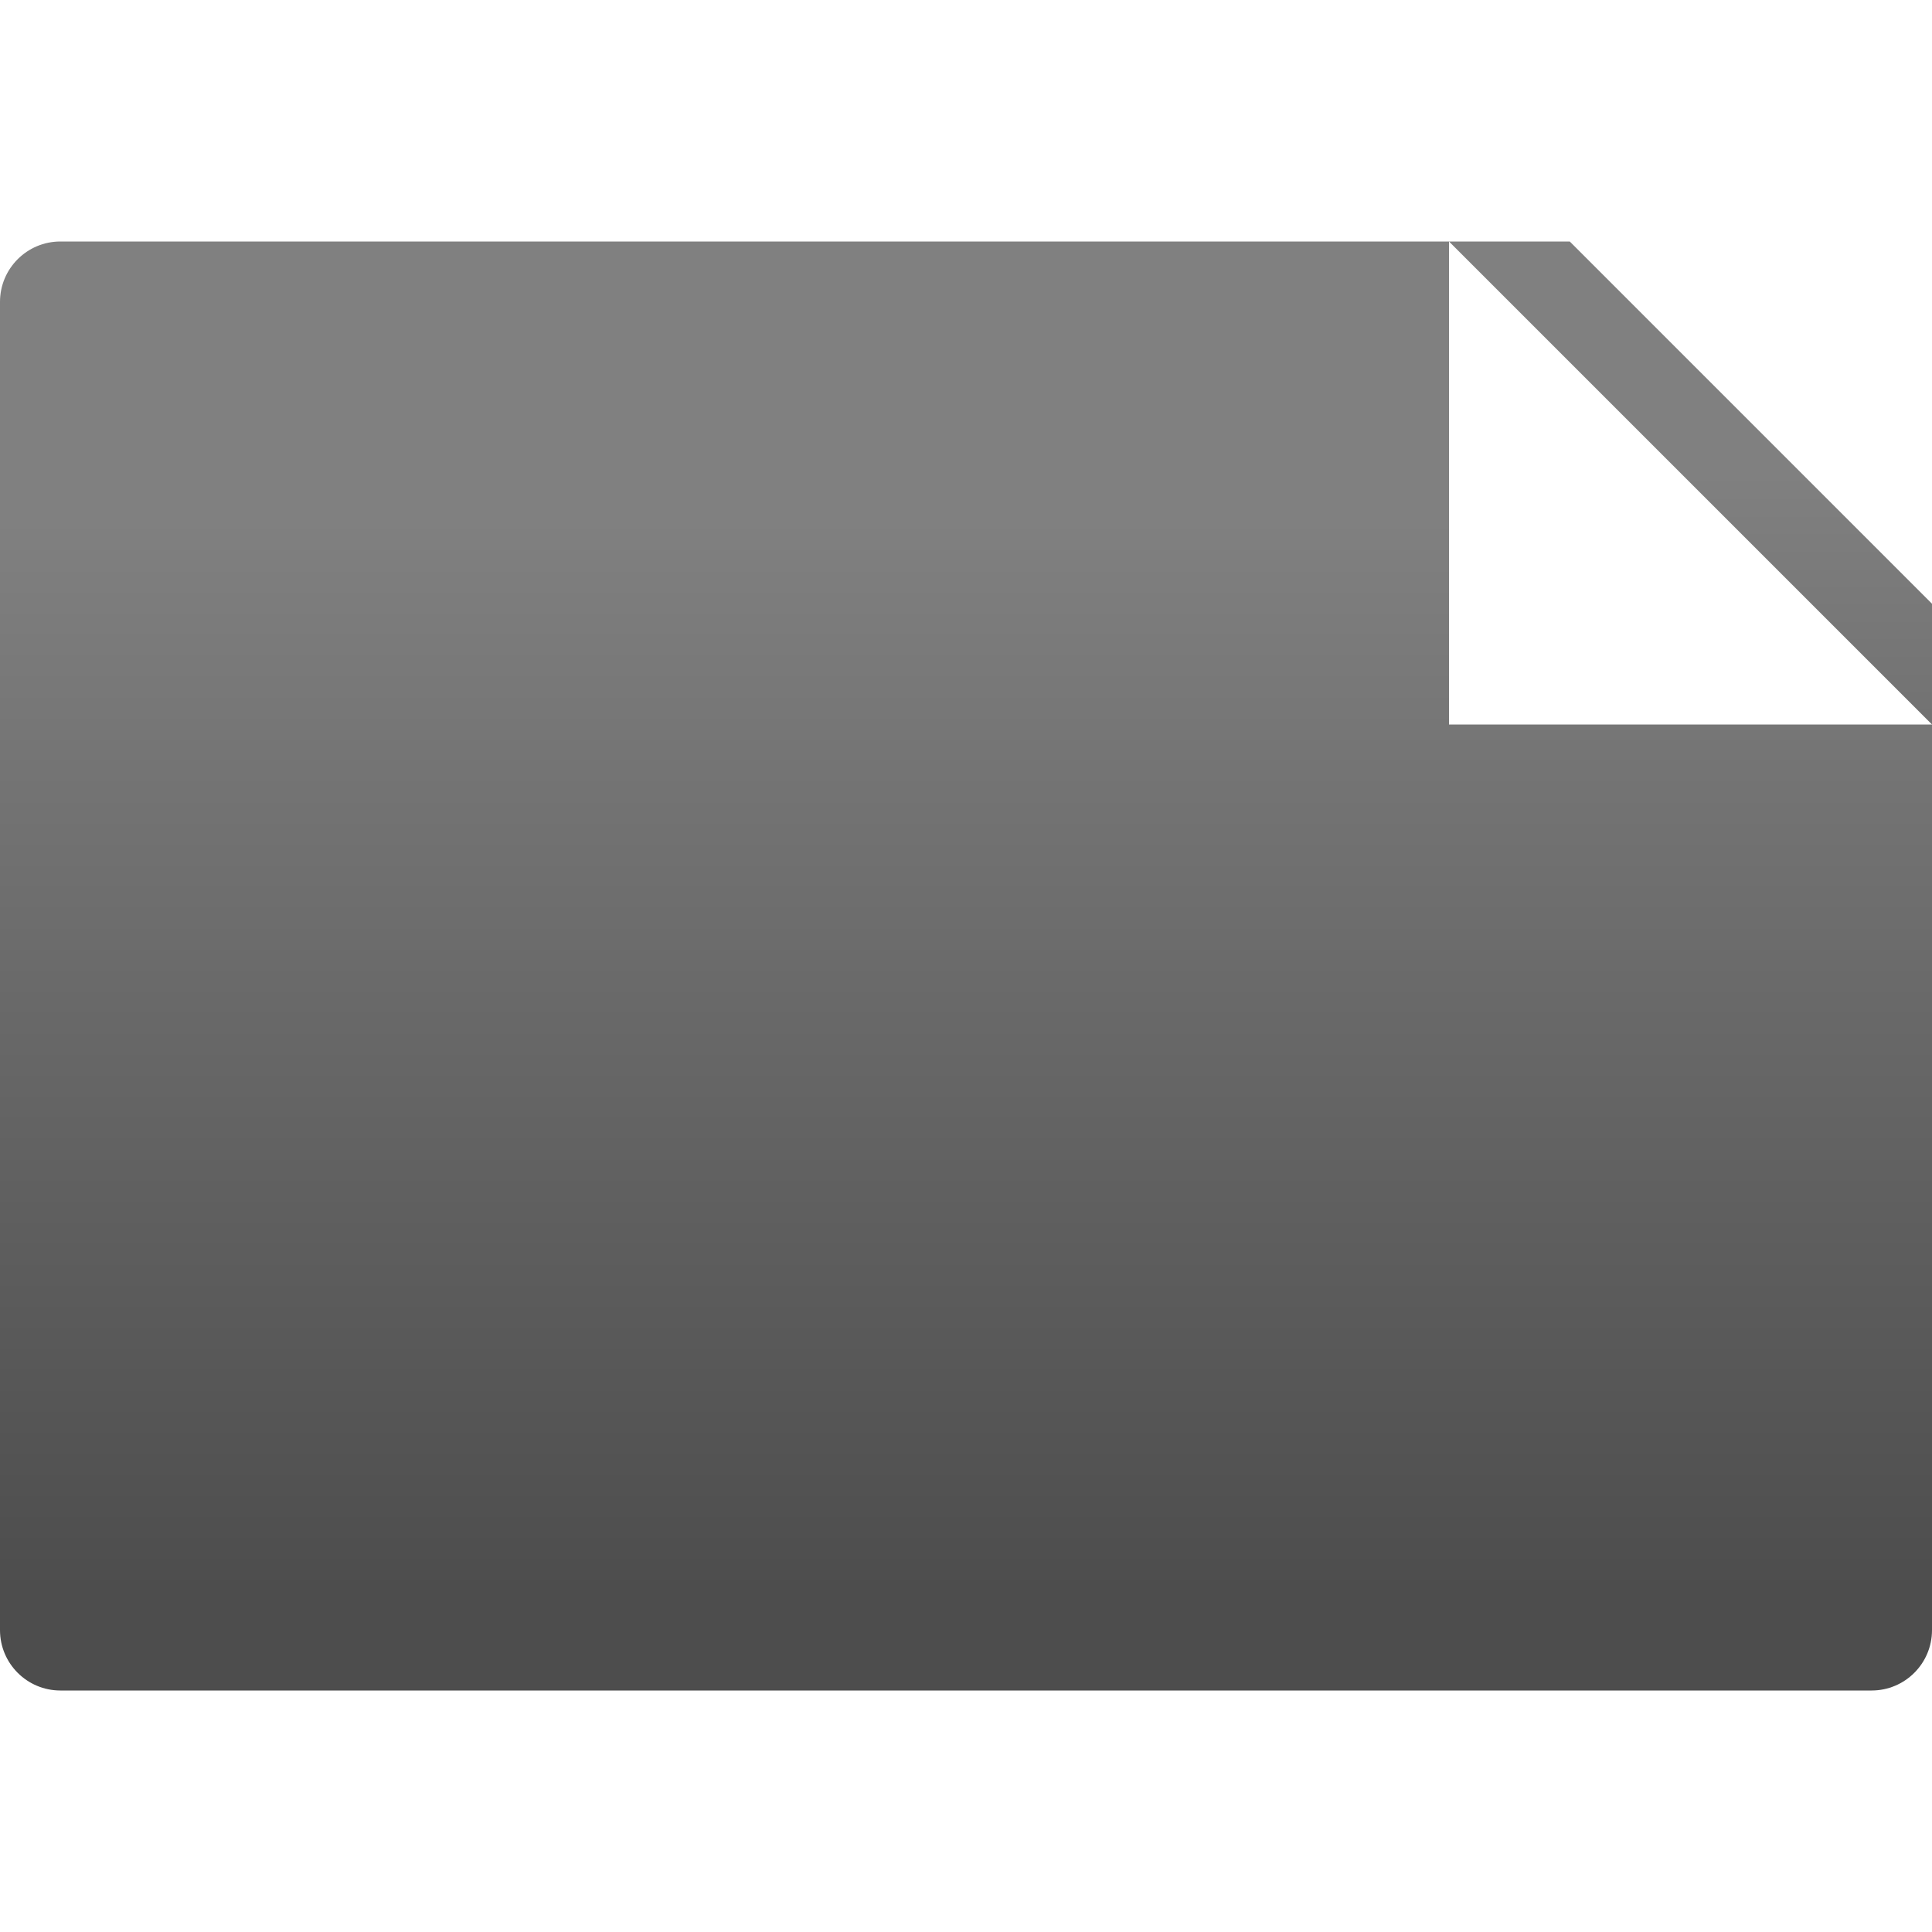
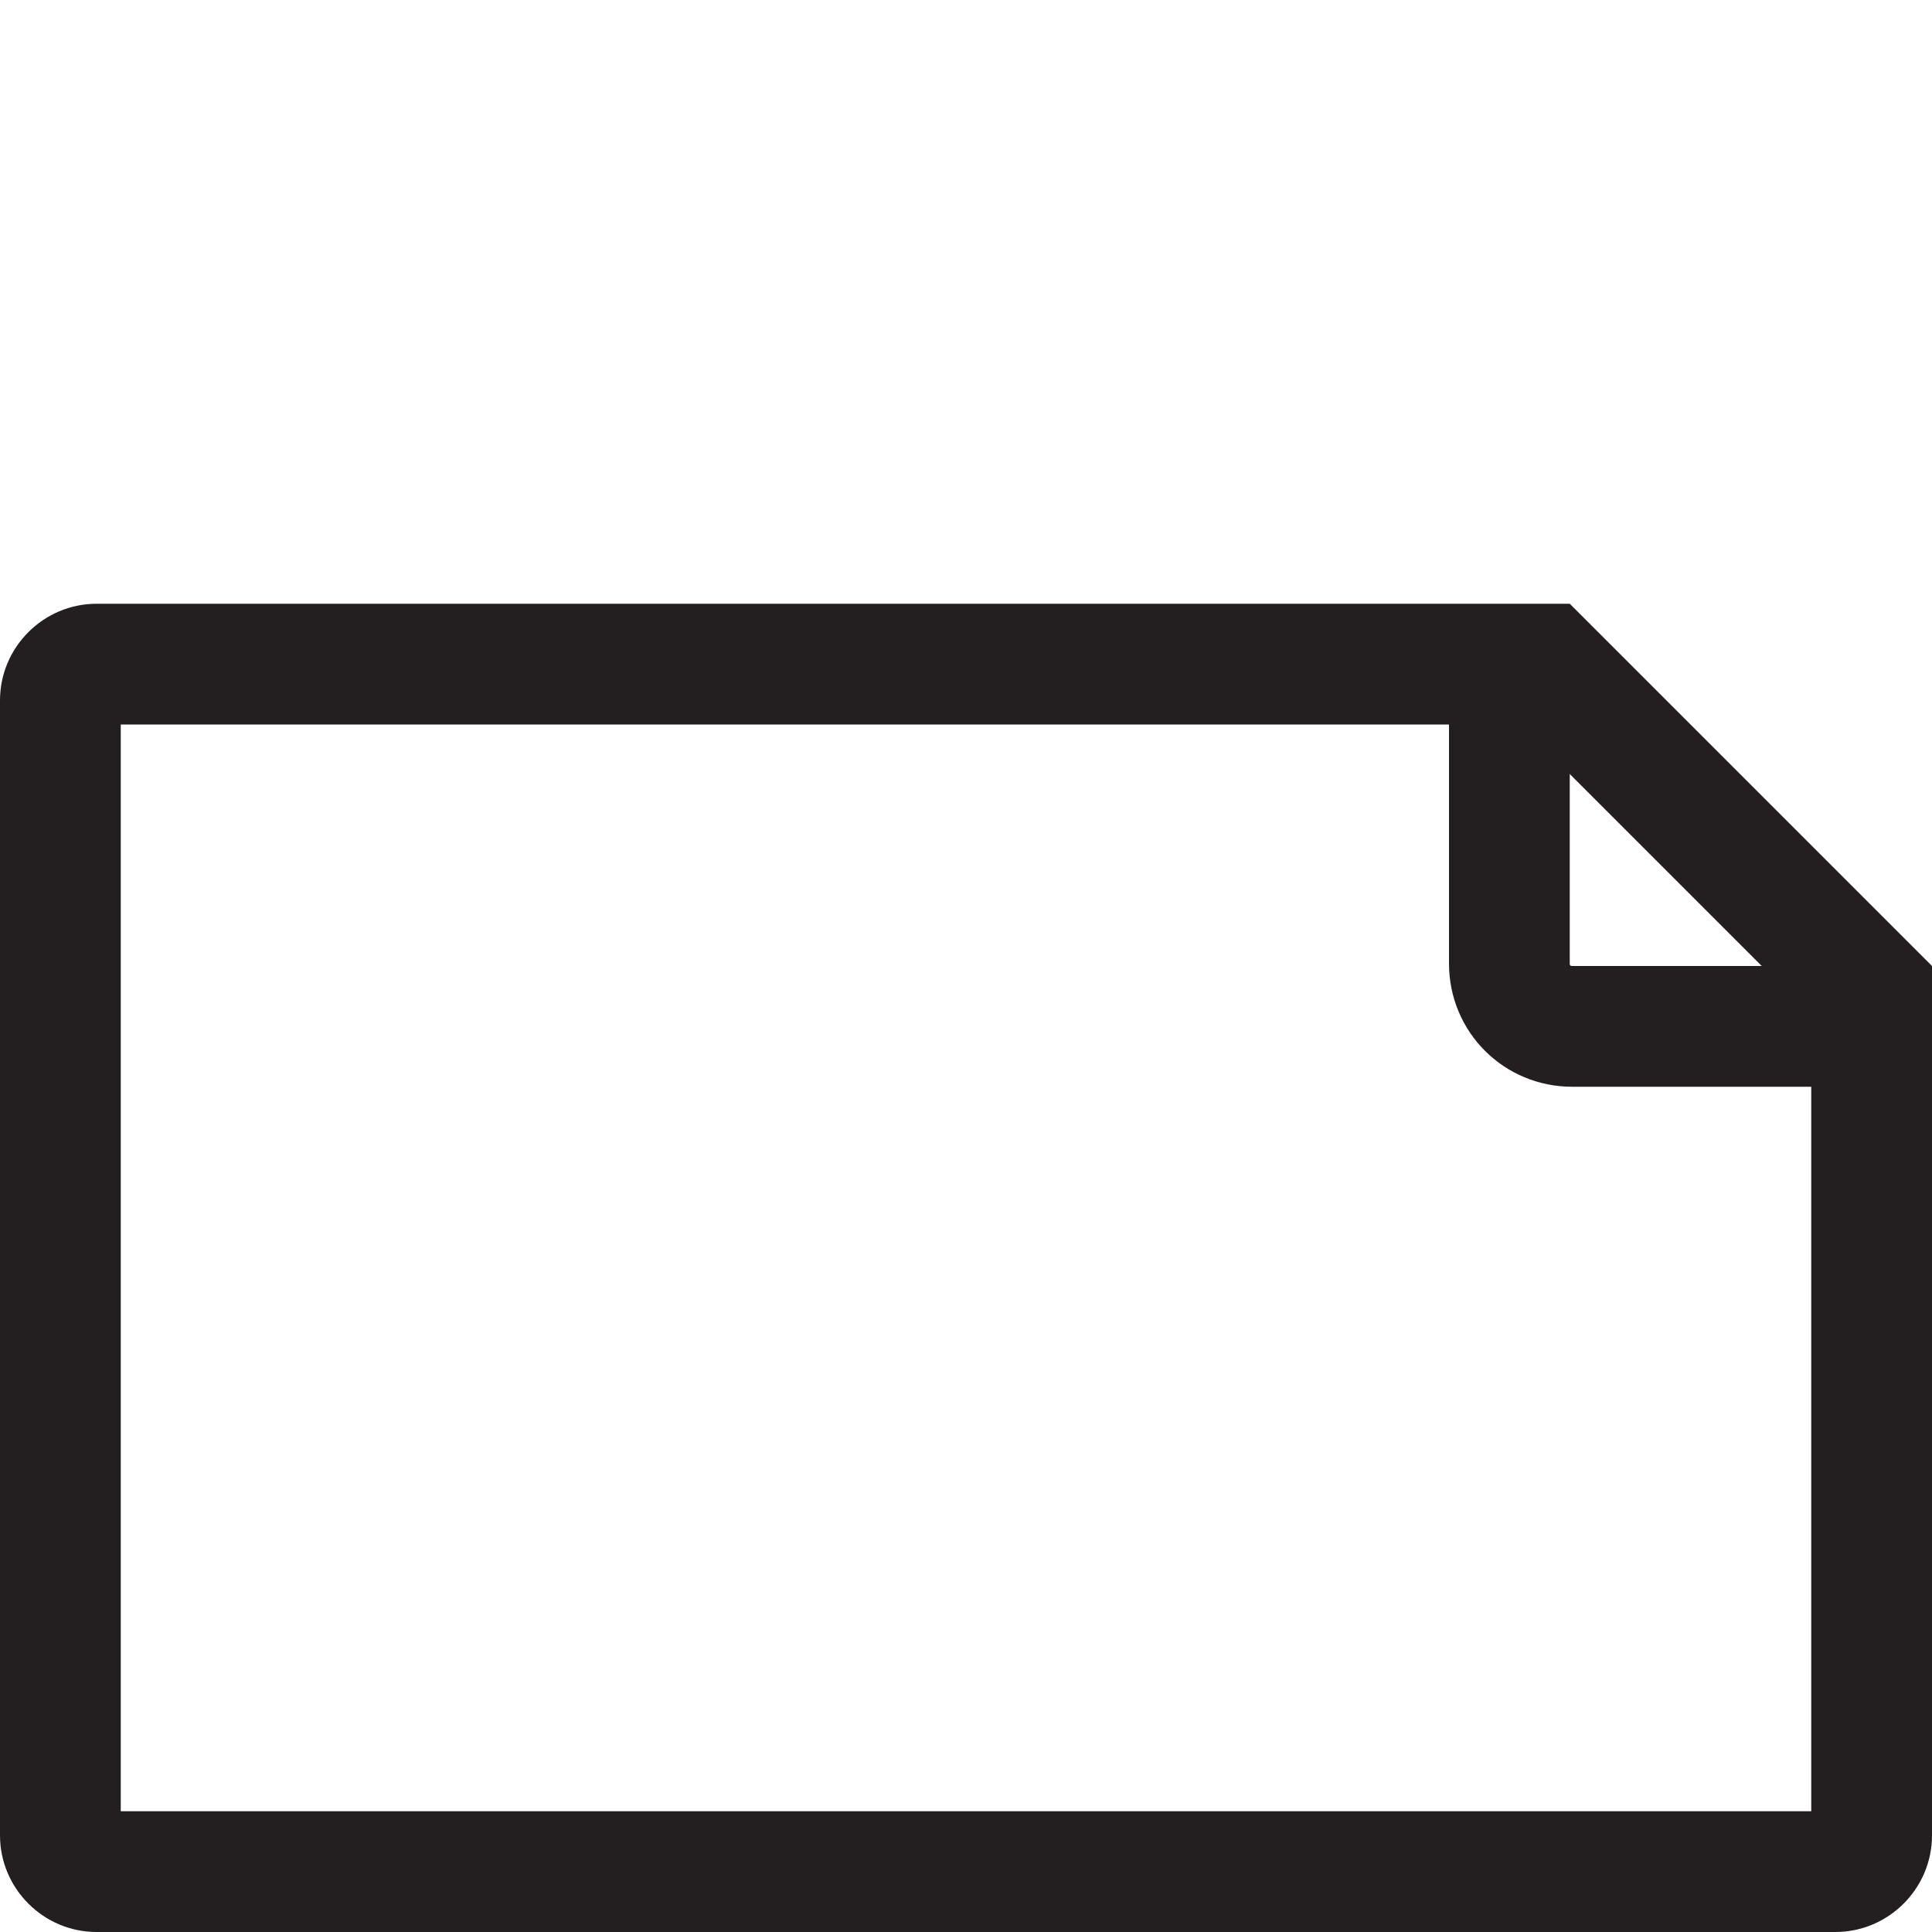
- <svg xmlns="http://www.w3.org/2000/svg" version="1.1" id="Layer_3" x="0px" y="0px" width="16px" height="16px" viewBox="0 0 16 16" enable-background="new 0 0 16 16" xml:space="preserve">
+ <svg xmlns="http://www.w3.org/2000/svg" version="1.1" id="Layer_1" x="0px" y="0px" viewBox="0 0 160 160" style="enable-background:new 0 0 160 160;" xml:space="preserve">
+   <style type="text/css">
+ 	.st0{fill:#231F20;}
+ 	.st1{fill:none;stroke:#231F20;stroke-width:10;stroke-miterlimit:10;}
+ </style>
  <g>
-     <linearGradient id="SVGID_1_" gradientUnits="userSpaceOnUse" x1="11.698" y1="8.001" x2="2.835" y2="8.001" gradientTransform="matrix(0 -1 -1 0 16 16)">
-       <stop offset="0" style="stop-color:#808080" />
-       <stop offset="1" style="stop-color:#4D4D4D" />
-     </linearGradient>
-     <path fill="url(#SVGID_1_)" d="M16,6v7.5c0,0.276-0.224,0.5-0.5,0.5h-15C0.224,14,0,13.776,0,13.5v-11C0,2.224,0.224,2,0.5,2H12v4   H16z" />
-     <linearGradient id="SVGID_2_" gradientUnits="userSpaceOnUse" x1="12.082" y1="2.001" x2="4.696" y2="2.001" gradientTransform="matrix(0 -1 -1 0 16 16)">
-       <stop offset="0" style="stop-color:#808080" />
-       <stop offset="1" style="stop-color:#4D4D4D" />
-     </linearGradient>
-     <polygon fill="url(#SVGID_2_)" points="16,5 16,6 12,2 13,2  " />
+     <g>
+       <path class="st0" d="M125.9,60L150,84.1V150H10V60H125.9 M130,50H8c-4.4,0-8,3.6-8,8V152c0,4.4,3.6,8,8,8H152c4.4,0,8-3.6,8-8V80    L130,50L130,50z" />
+     </g>
+     <path class="st1" d="M125,55v24.8c0,2.9,2.3,5.2,5.2,5.2H155" />
  </g>
</svg>
